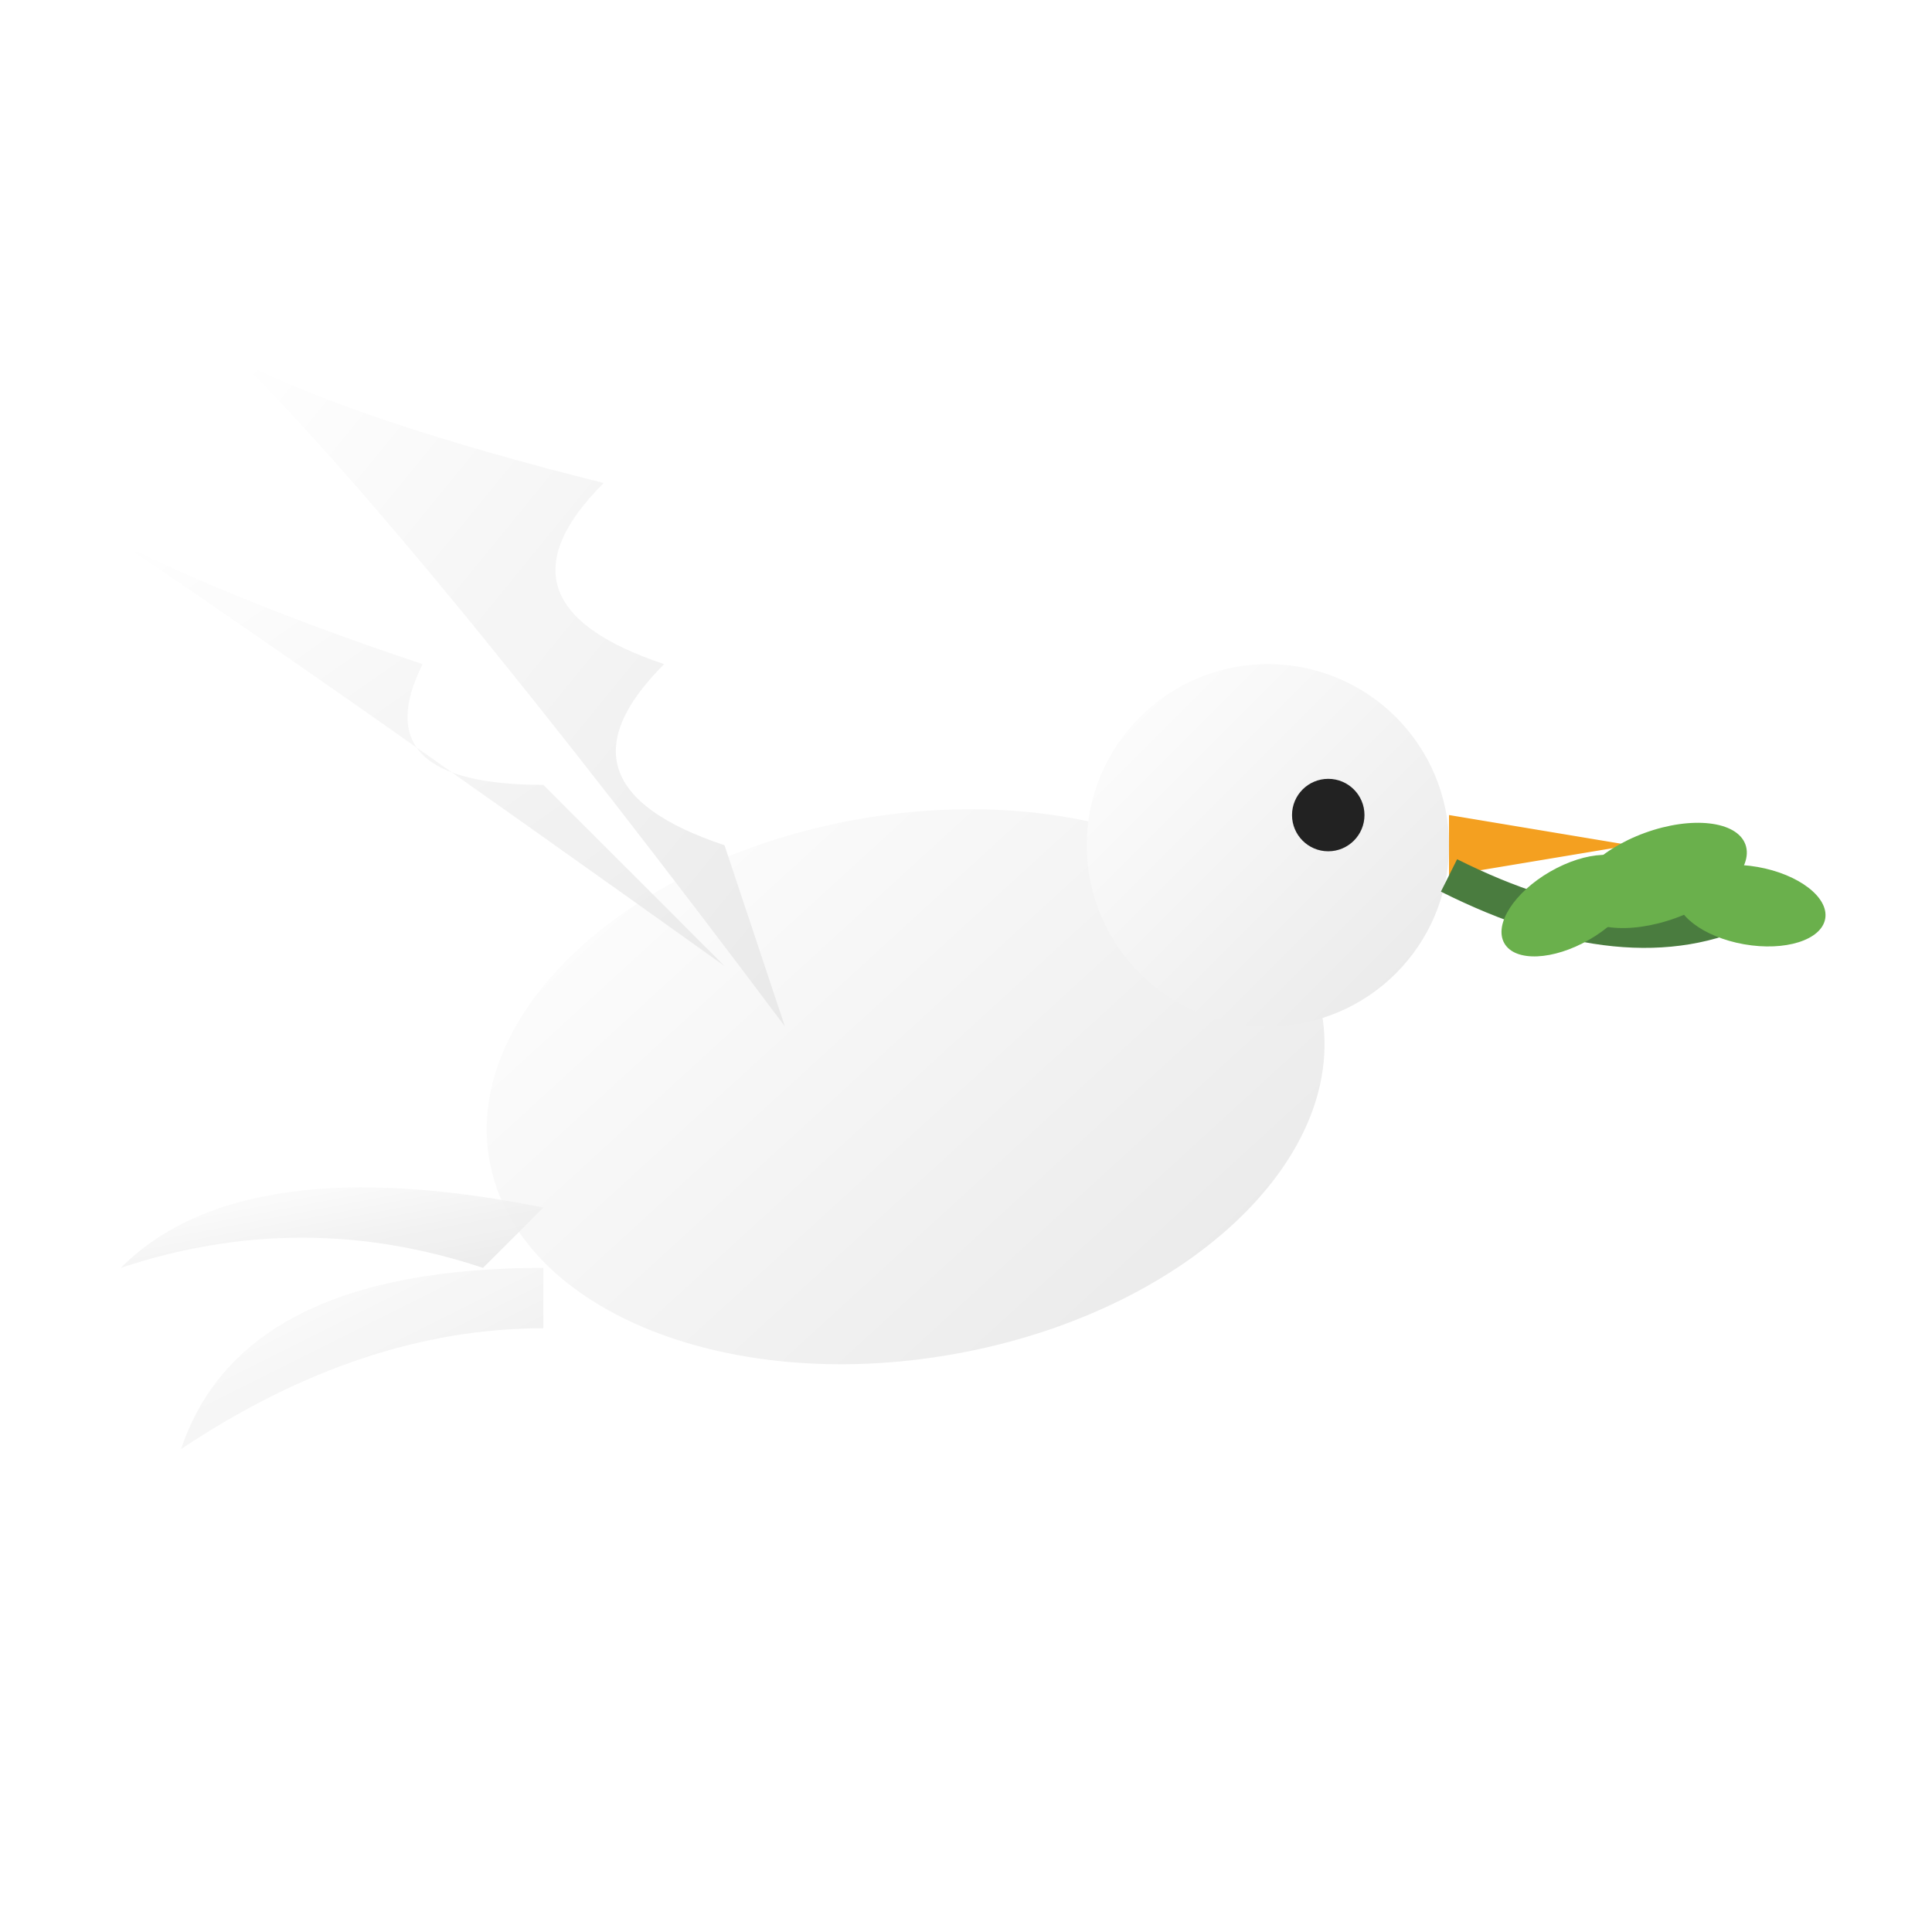
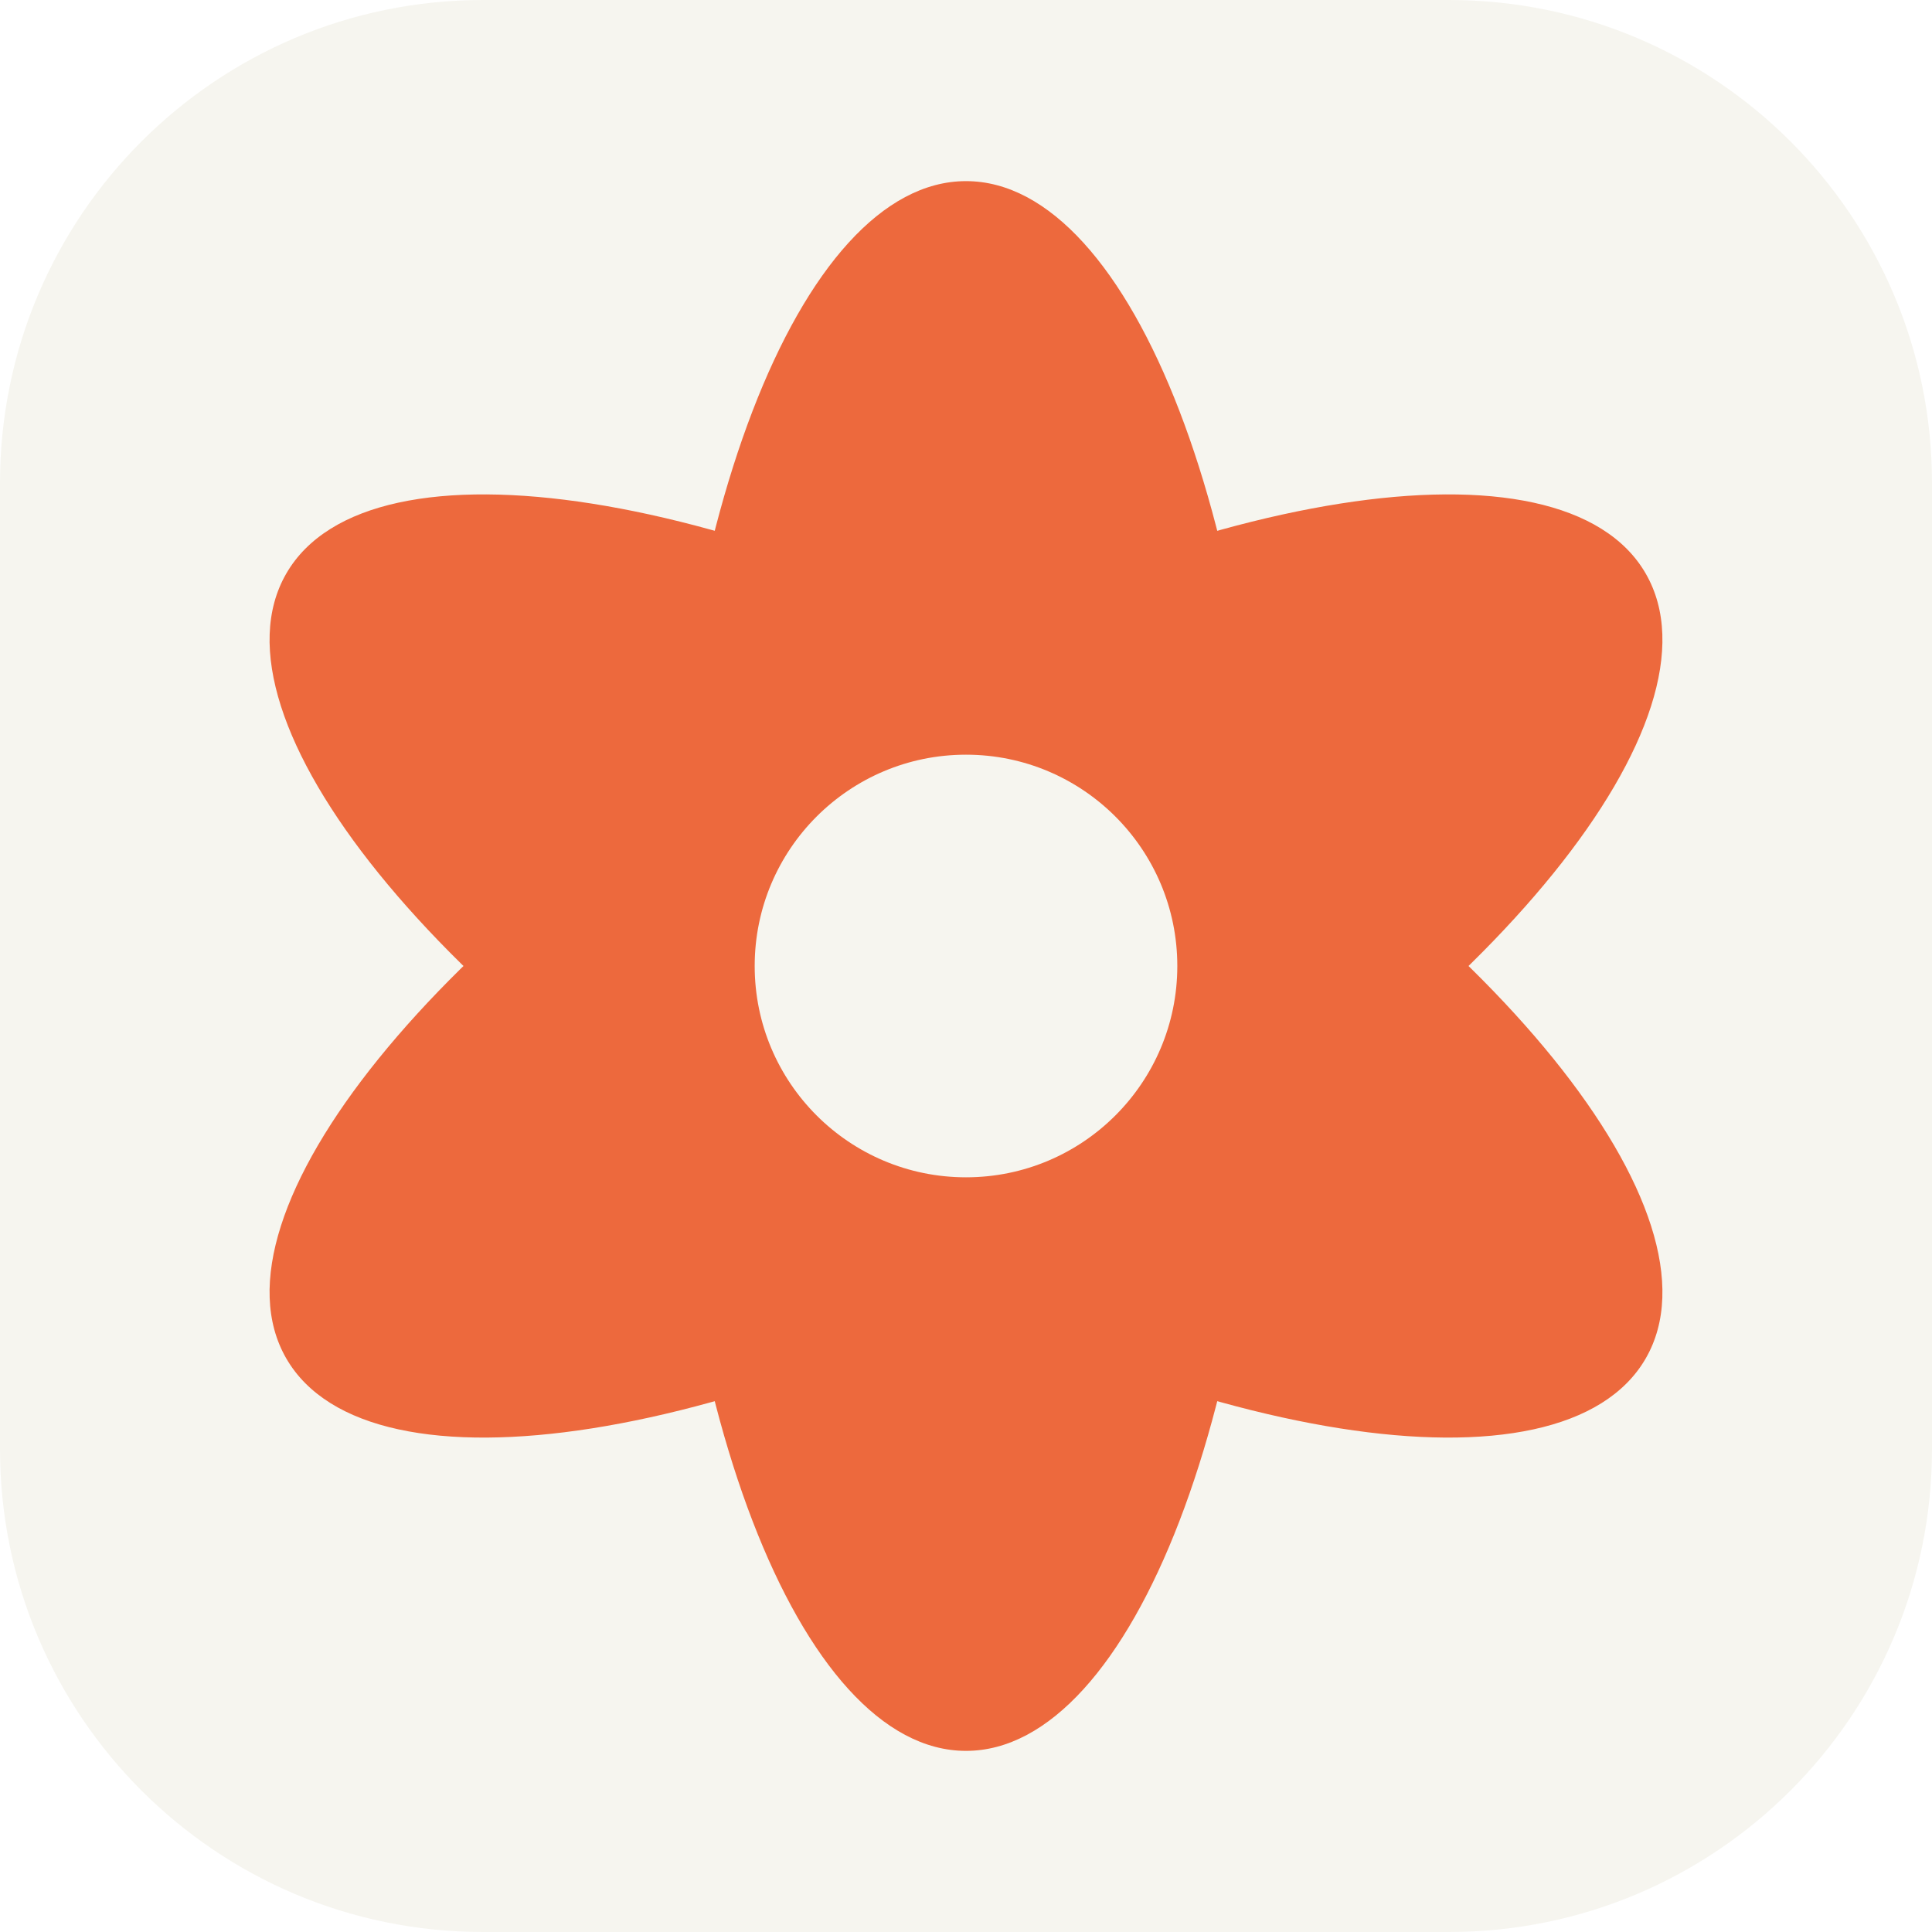
<svg xmlns="http://www.w3.org/2000/svg" viewBox="0 0 64 64">
-   <defs>
-     <linearGradient id="g" x1="0%" y1="0%" x2="100%" y2="100%">
-       <stop offset="0%" stop-color="#fff" />
-       <stop offset="100%" stop-color="#e8e8e8" />
-     </linearGradient>
-   </defs>
-   <ellipse cx="30" cy="36" rx="14" ry="9" fill="url(#g)" transform="rotate(-10 30 36)" />
-   <circle cx="42" cy="28" r="6" fill="url(#g)" />
-   <polygon points="48,27 54,28 48,29" fill="#f4a020" />
-   <circle cx="44" cy="27" r="1.2" fill="#222" />
-   <path d="M26 34 Q14 18 8 12 Q12 14 20 16 Q16 20 22 22 Q18 26 24 28 Z" fill="url(#g)" opacity="0.95" />
-   <path d="M24 32 Q10 22 4 18 Q8 20 14 22 Q12 26 18 26 Z" fill="url(#g)" opacity="0.85" />
-   <path d="M18 40 Q8 38 4 42 Q10 40 16 42 Z" fill="url(#g)" opacity="0.9" />
-   <path d="M18 42 Q8 42 6 48 Q12 44 18 44 Z" fill="url(#g)" opacity="0.85" />
-   <path d="M48 29 Q54 32 58 30" stroke="#4a7c3f" stroke-width="1.2" fill="none" />
-   <ellipse cx="55" cy="29" rx="3" ry="1.5" fill="#6ab04c" transform="rotate(-20 55 29)" />
-   <ellipse cx="58" cy="30" rx="2.5" ry="1.3" fill="#6ab04c" transform="rotate(10 58 30)" />
-   <ellipse cx="52" cy="30" rx="2.5" ry="1.3" fill="#6ab04c" transform="rotate(-30 52 30)" />
+   <rect width="64" height="64" rx="16" fill="#f6f5ef" />
+   <g fill="#ed693d">
+     <ellipse cx="32" cy="32" rx="10" ry="26" />
+     <ellipse cx="32" cy="32" rx="10" ry="26" transform="rotate(60 32 32)" />
+     <ellipse cx="32" cy="32" rx="10" ry="26" transform="rotate(120 32 32)" />
+   </g>
+   <circle cx="32" cy="32" r="7" fill="#f6f5ef" />
</svg>
